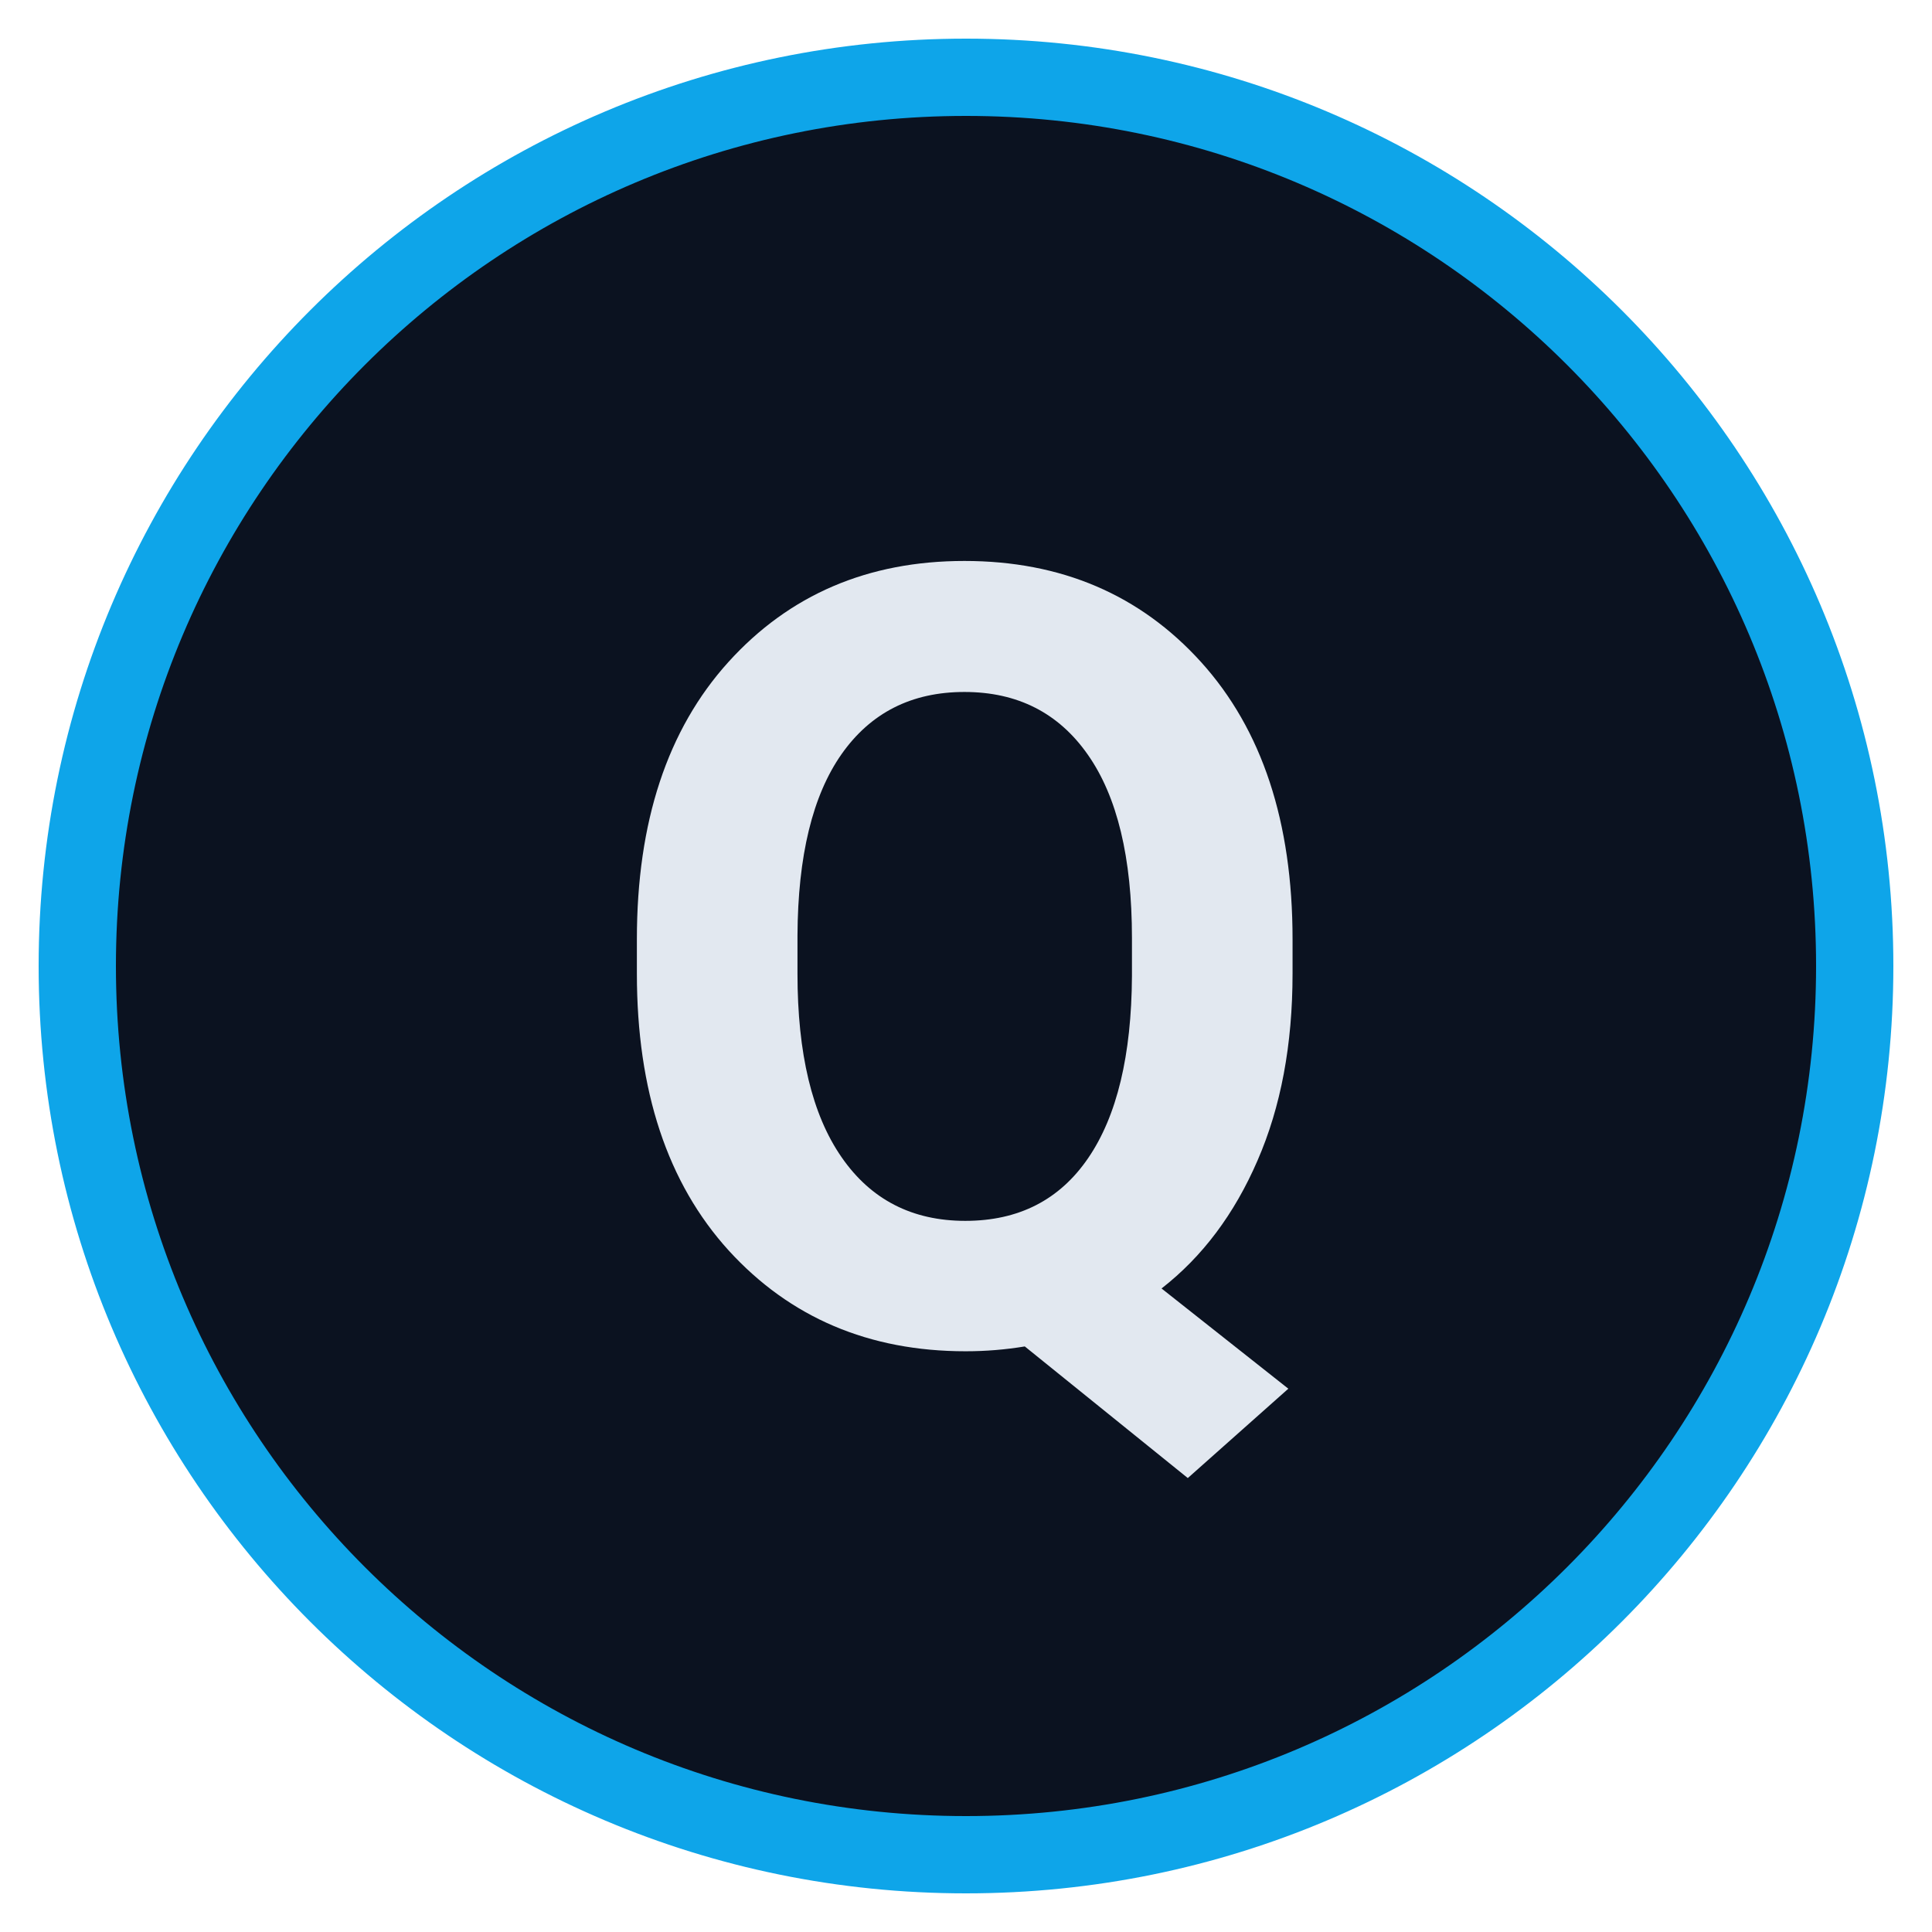
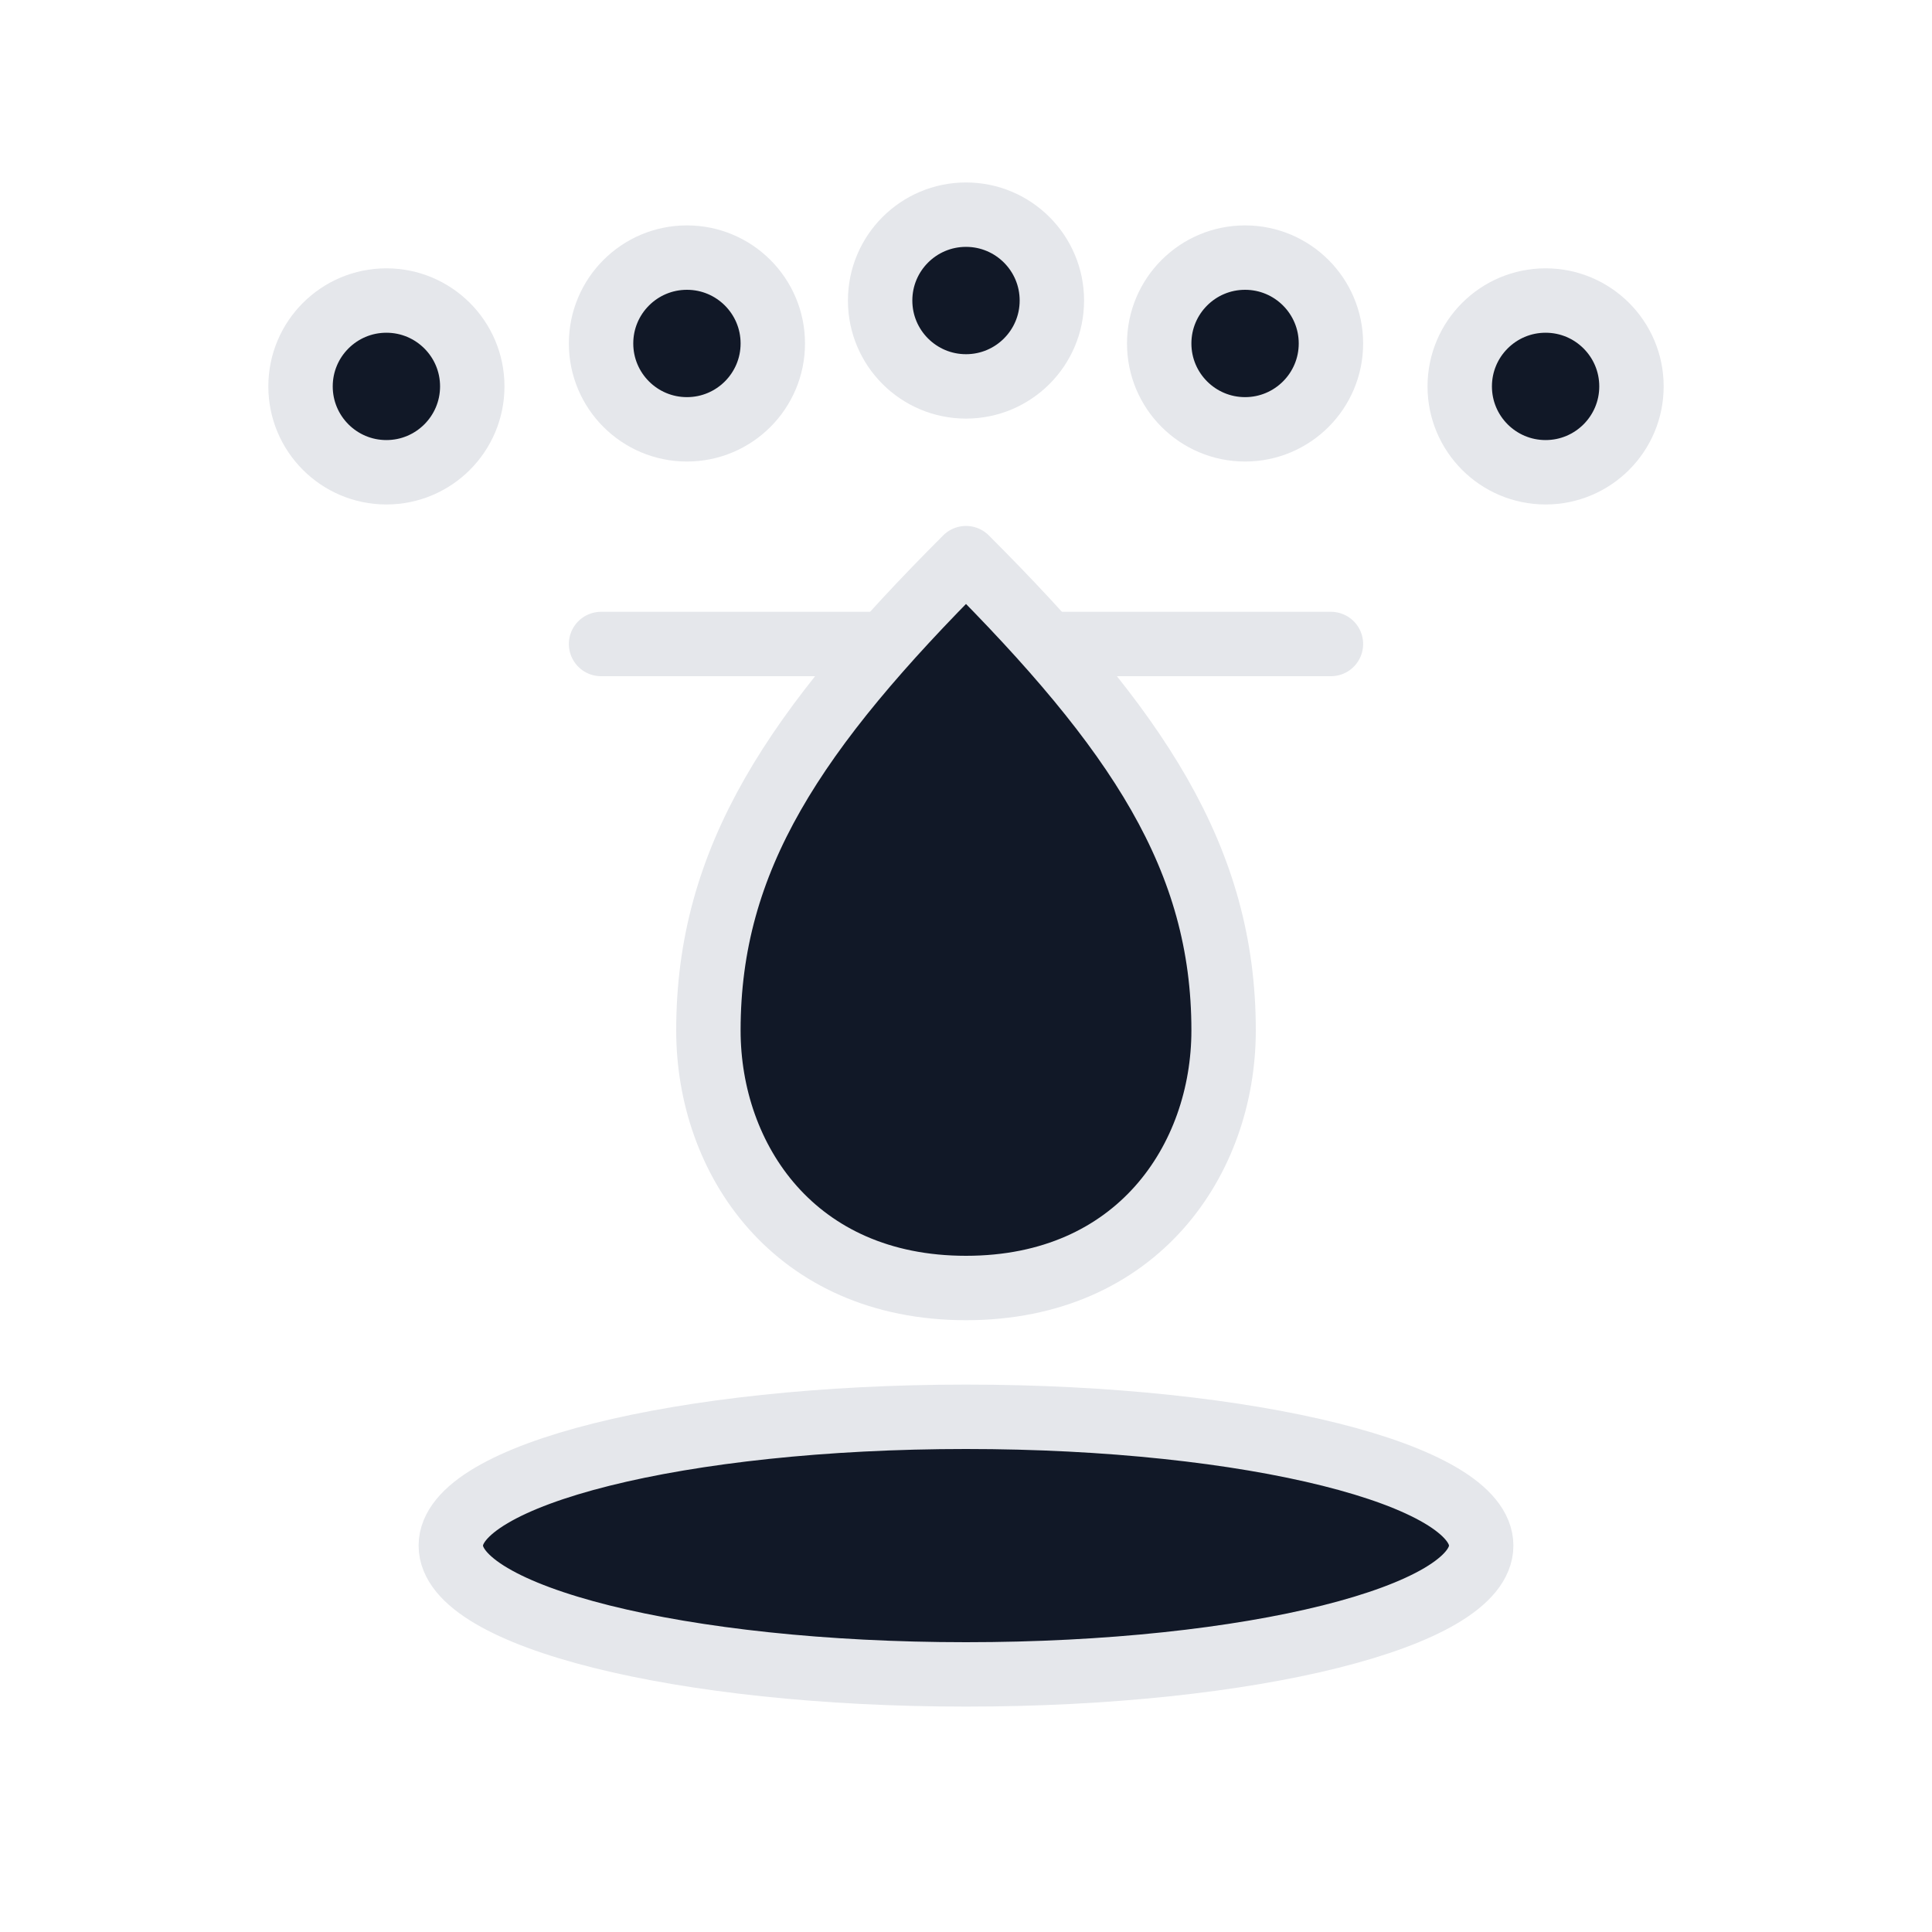
- <svg xmlns="http://www.w3.org/2000/svg" viewBox="0 0 100 100">
-   <defs>
-     <style>
-       .bg { fill: #0b1220; stroke: #0ea5e9; stroke-width: 4px; }
-       .txt { font: 700 56px ui-sans-serif, system-ui, -apple-system, Segoe UI, Roboto, Arial; fill: #e2e8f0; dominant-baseline: middle; text-anchor: middle; }
-     </style>
-   </defs>
-   <circle class="bg" cx="50" cy="50" r="46" />
-   <text class="txt" x="50" y="54">Q</text>
+ <svg xmlns="http://www.w3.org/2000/svg" viewBox="0 0 45 45">
+   <g fill="#111827" stroke="#e5e7eb" stroke-width="1.5" stroke-linecap="round" stroke-linejoin="round">
+     <circle cx="9" cy="9" r="2" />
+     <circle cx="16" cy="8" r="2" />
+     <circle cx="22.5" cy="7" r="2" />
+     <circle cx="29" cy="8" r="2" />
+     <circle cx="36" cy="9" r="2" />
+     <path d="M14 15h17" />
+     <path d="M22.5 13c-4 4-6 7-6 11 0 3 2 6 6 6s6-3 6-6c0-4-2-7-6-11z" />
+     <ellipse cx="22.5" cy="36" rx="12" ry="3" />
+   </g>
</svg>
